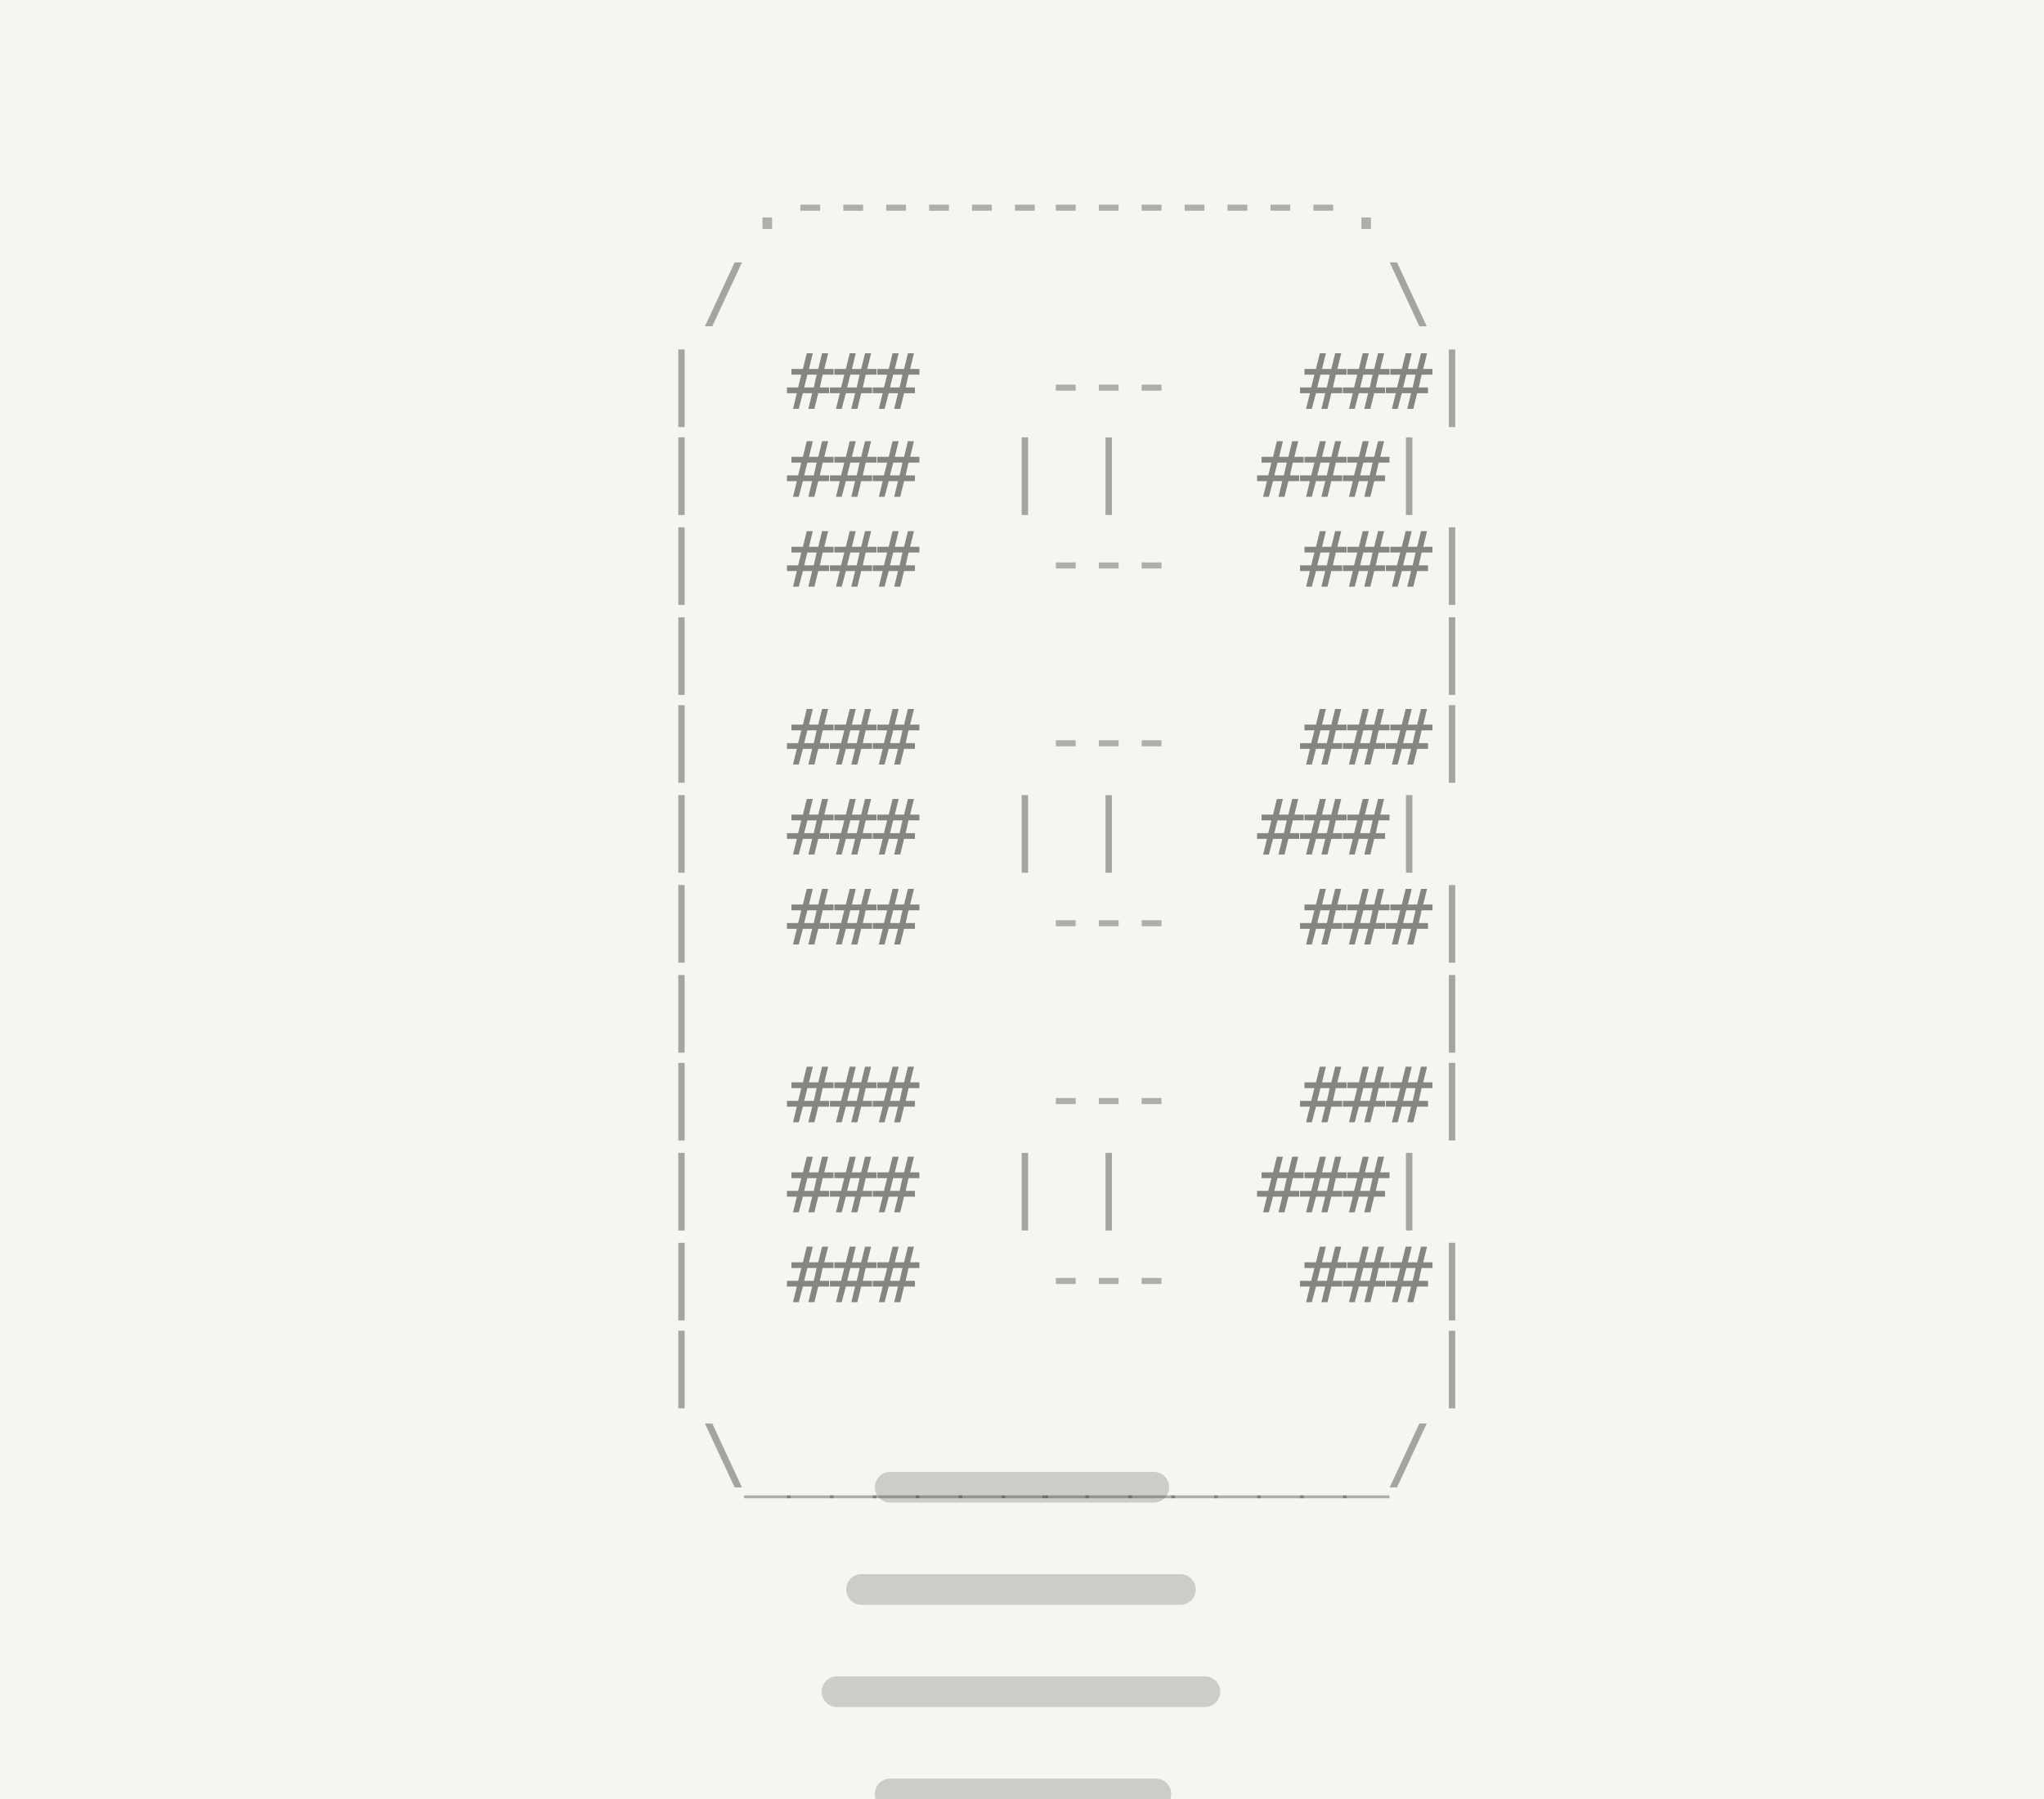
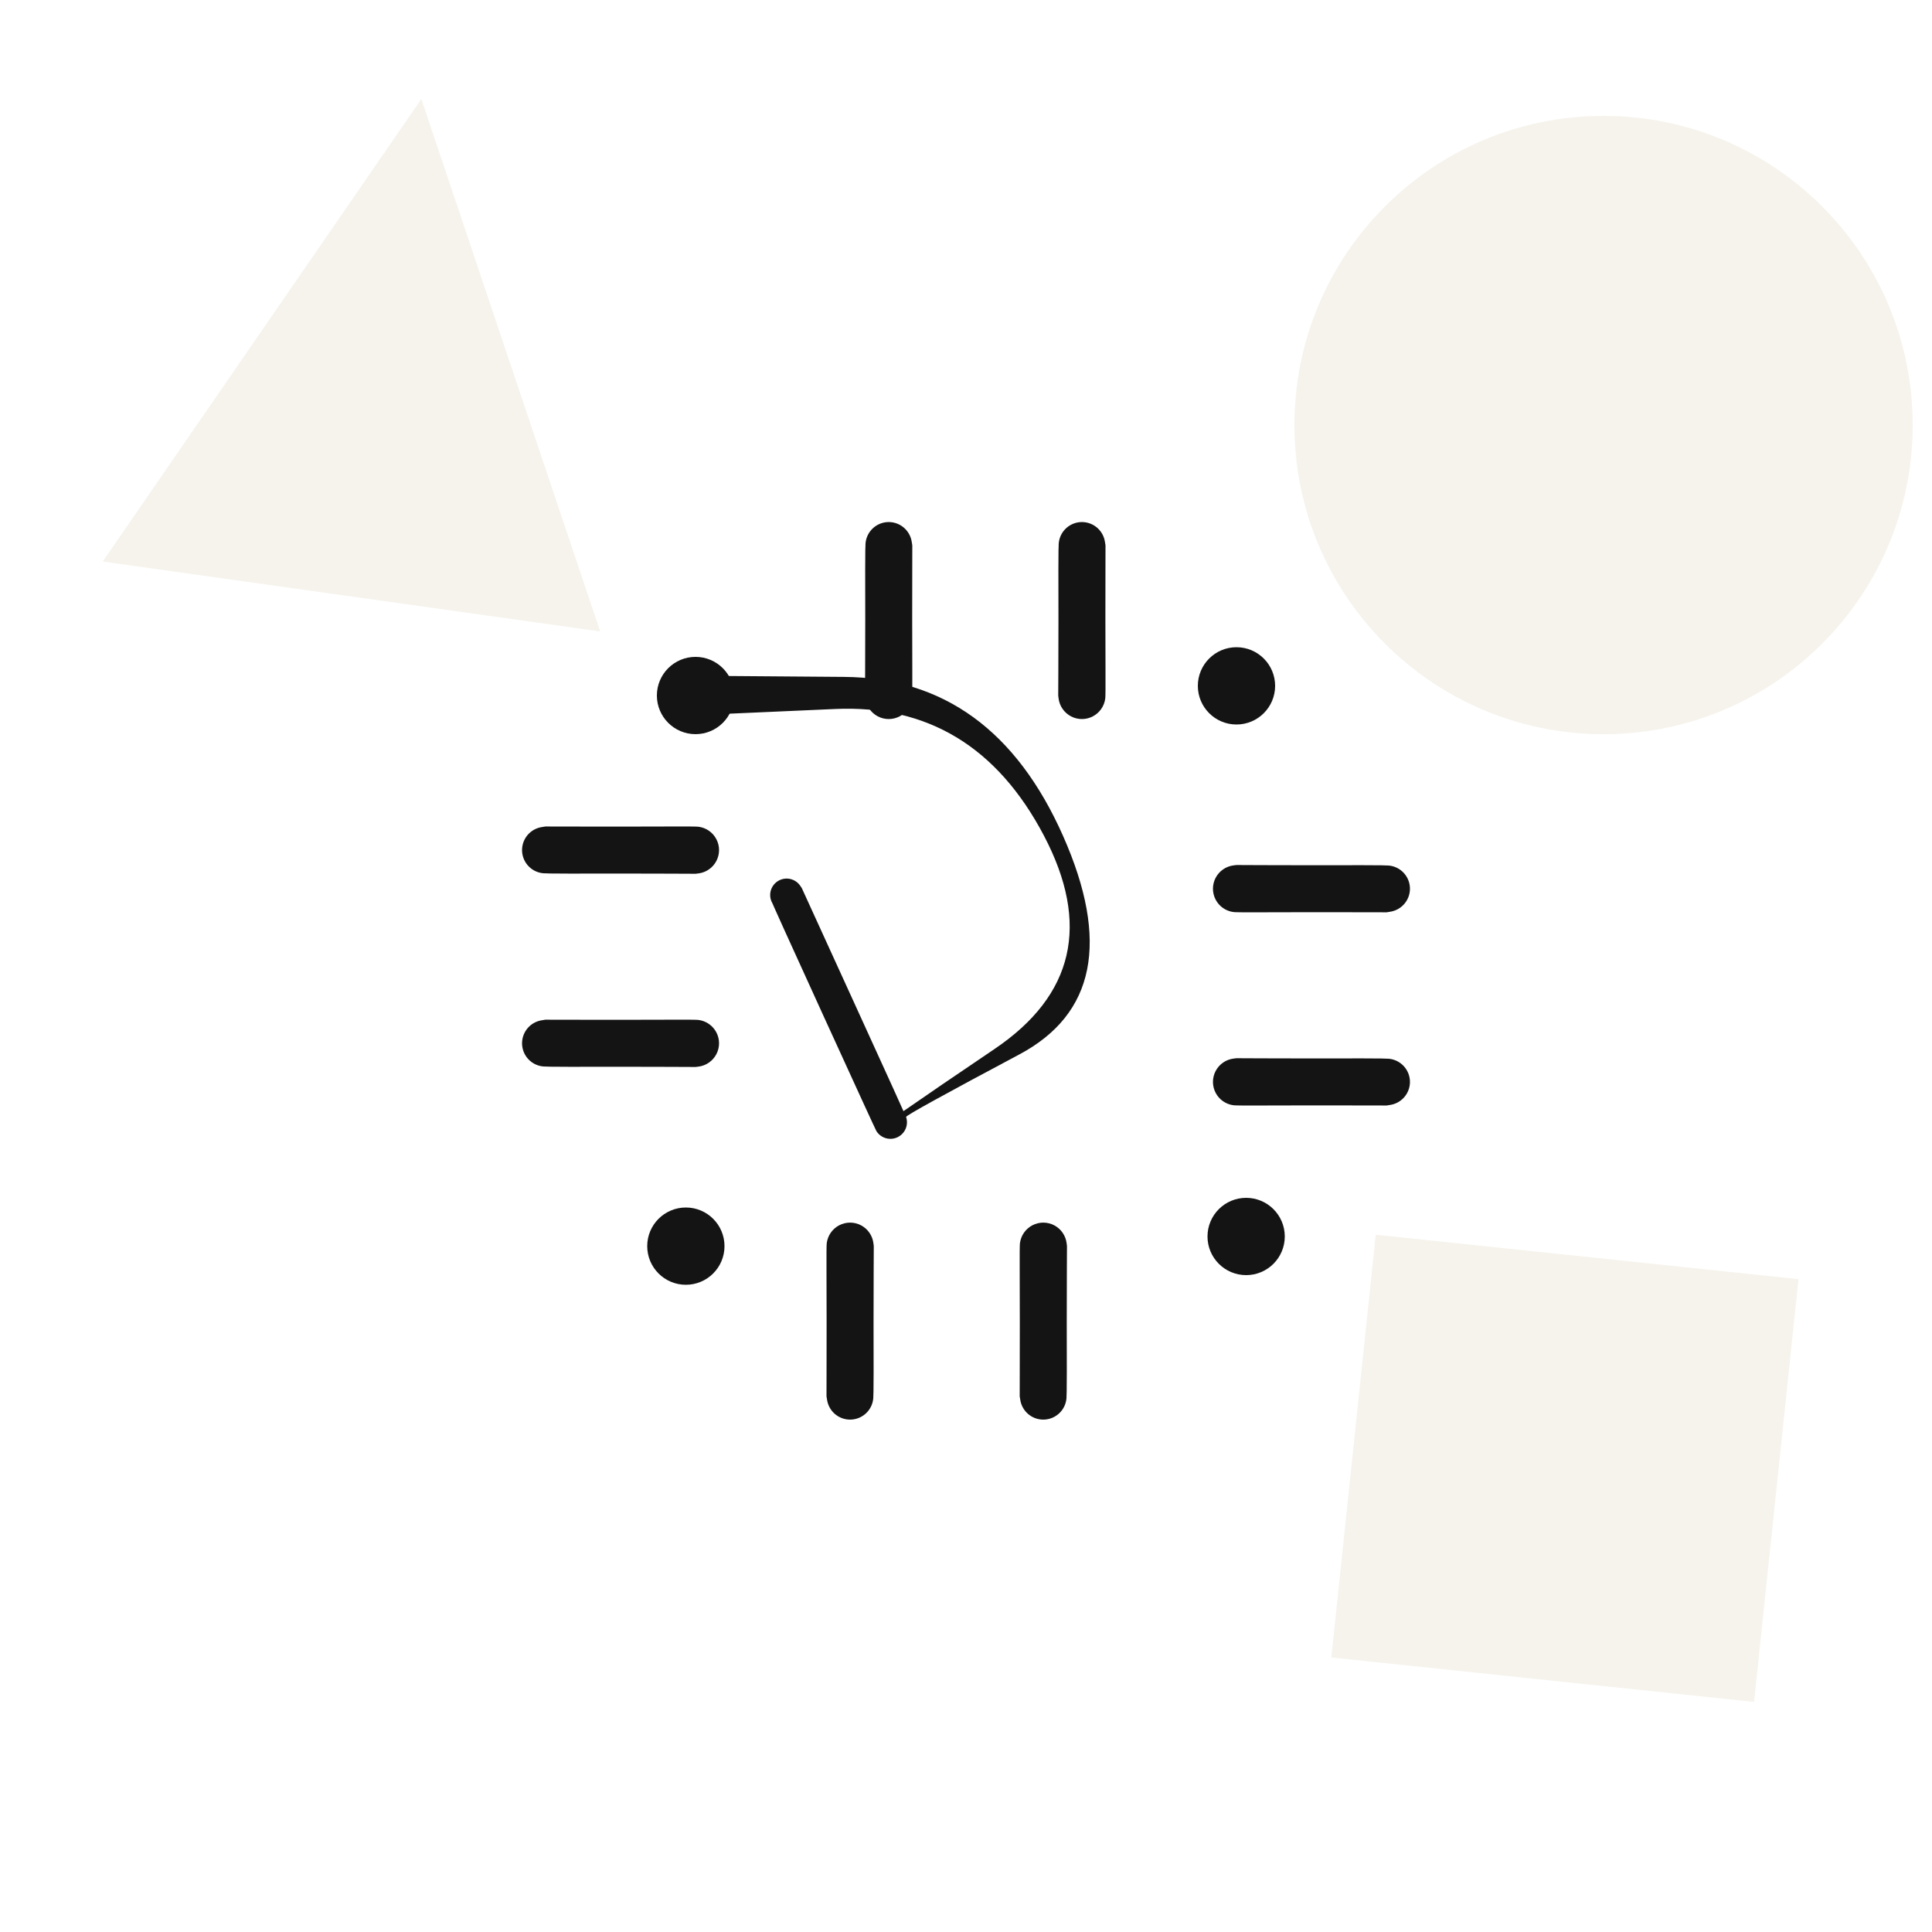
- <svg xmlns="http://www.w3.org/2000/svg" viewBox="0 0 100 88">
-   <rect width="100" height="88" fill="#F7F5F0" />
-   <text x="36.4" y="11.2" font-size="3.8" font-family="monospace" fill="#2A2A28" opacity="0.35">.</text>
-   <text x="38.5" y="11.2" font-size="3.8" font-family="monospace" fill="#2A2A28" opacity="0.35">-</text>
-   <text x="40.6" y="11.2" font-size="3.8" font-family="monospace" fill="#2A2A28" opacity="0.35">-</text>
-   <text x="42.7" y="11.2" font-size="3.8" font-family="monospace" fill="#2A2A28" opacity="0.35">-</text>
-   <text x="44.8" y="11.2" font-size="3.8" font-family="monospace" fill="#2A2A28" opacity="0.35">-</text>
-   <text x="46.9" y="11.2" font-size="3.8" font-family="monospace" fill="#2A2A28" opacity="0.35">-</text>
-   <text x="49.0" y="11.2" font-size="3.8" font-family="monospace" fill="#2A2A28" opacity="0.35">-</text>
-   <text x="51.0" y="11.2" font-size="3.8" font-family="monospace" fill="#2A2A28" opacity="0.35">-</text>
-   <text x="53.1" y="11.2" font-size="3.8" font-family="monospace" fill="#2A2A28" opacity="0.35">-</text>
-   <text x="55.2" y="11.2" font-size="3.8" font-family="monospace" fill="#2A2A28" opacity="0.35">-</text>
-   <text x="57.3" y="11.2" font-size="3.8" font-family="monospace" fill="#2A2A28" opacity="0.35">-</text>
-   <text x="59.4" y="11.2" font-size="3.8" font-family="monospace" fill="#2A2A28" opacity="0.35">-</text>
-   <text x="61.5" y="11.2" font-size="3.8" font-family="monospace" fill="#2A2A28" opacity="0.35">-</text>
-   <text x="63.6" y="11.2" font-size="3.8" font-family="monospace" fill="#2A2A28" opacity="0.35">-</text>
-   <text x="65.7" y="11.2" font-size="3.8" font-family="monospace" fill="#2A2A28" opacity="0.35">.</text>
-   <text x="34.3" y="15.6" font-size="3.8" font-family="monospace" fill="#2A2A28" opacity="0.40">/</text>
-   <text x="67.8" y="15.6" font-size="3.8" font-family="monospace" fill="#2A2A28" opacity="0.40">\</text>
-   <text x="32.2" y="20.0" font-size="3.8" font-family="monospace" fill="#2A2A28" opacity="0.40">|</text>
-   <text x="38.5" y="20.0" font-size="3.8" font-family="monospace" fill="#2A2A28" opacity="0.55">#</text>
-   <text x="40.6" y="20.0" font-size="3.8" font-family="monospace" fill="#2A2A28" opacity="0.55">#</text>
-   <text x="42.7" y="20.0" font-size="3.8" font-family="monospace" fill="#2A2A28" opacity="0.55">#</text>
-   <text x="51.0" y="20.0" font-size="3.8" font-family="monospace" fill="#2A2A28" opacity="0.35">-</text>
-   <text x="53.1" y="20.0" font-size="3.8" font-family="monospace" fill="#2A2A28" opacity="0.35">-</text>
-   <text x="55.2" y="20.0" font-size="3.8" font-family="monospace" fill="#2A2A28" opacity="0.35">-</text>
-   <text x="63.6" y="20.0" font-size="3.8" font-family="monospace" fill="#2A2A28" opacity="0.55">#</text>
-   <text x="65.7" y="20.0" font-size="3.8" font-family="monospace" fill="#2A2A28" opacity="0.55">#</text>
-   <text x="67.8" y="20.0" font-size="3.8" font-family="monospace" fill="#2A2A28" opacity="0.55">#</text>
-   <text x="69.9" y="20.0" font-size="3.8" font-family="monospace" fill="#2A2A28" opacity="0.40">|</text>
-   <text x="32.2" y="24.3" font-size="3.8" font-family="monospace" fill="#2A2A28" opacity="0.40">|</text>
-   <text x="38.5" y="24.3" font-size="3.8" font-family="monospace" fill="#2A2A28" opacity="0.55">#</text>
-   <text x="40.6" y="24.3" font-size="3.8" font-family="monospace" fill="#2A2A28" opacity="0.55">#</text>
-   <text x="42.7" y="24.3" font-size="3.8" font-family="monospace" fill="#2A2A28" opacity="0.55">#</text>
-   <text x="49.0" y="24.3" font-size="3.8" font-family="monospace" fill="#2A2A28" opacity="0.40">|</text>
-   <text x="53.1" y="24.3" font-size="3.8" font-family="monospace" fill="#2A2A28" opacity="0.40">|</text>
-   <text x="61.5" y="24.3" font-size="3.8" font-family="monospace" fill="#2A2A28" opacity="0.55">#</text>
-   <text x="63.6" y="24.3" font-size="3.8" font-family="monospace" fill="#2A2A28" opacity="0.55">#</text>
-   <text x="65.7" y="24.3" font-size="3.8" font-family="monospace" fill="#2A2A28" opacity="0.55">#</text>
-   <text x="67.8" y="24.3" font-size="3.8" font-family="monospace" fill="#2A2A28" opacity="0.40">|</text>
-   <text x="32.2" y="28.7" font-size="3.8" font-family="monospace" fill="#2A2A28" opacity="0.40">|</text>
-   <text x="38.5" y="28.7" font-size="3.8" font-family="monospace" fill="#2A2A28" opacity="0.55">#</text>
-   <text x="40.6" y="28.7" font-size="3.8" font-family="monospace" fill="#2A2A28" opacity="0.55">#</text>
-   <text x="42.7" y="28.7" font-size="3.8" font-family="monospace" fill="#2A2A28" opacity="0.55">#</text>
-   <text x="51.0" y="28.7" font-size="3.8" font-family="monospace" fill="#2A2A28" opacity="0.35">-</text>
-   <text x="53.1" y="28.7" font-size="3.8" font-family="monospace" fill="#2A2A28" opacity="0.35">-</text>
-   <text x="55.2" y="28.7" font-size="3.8" font-family="monospace" fill="#2A2A28" opacity="0.35">-</text>
-   <text x="63.6" y="28.7" font-size="3.8" font-family="monospace" fill="#2A2A28" opacity="0.55">#</text>
-   <text x="65.7" y="28.7" font-size="3.8" font-family="monospace" fill="#2A2A28" opacity="0.55">#</text>
-   <text x="67.8" y="28.7" font-size="3.8" font-family="monospace" fill="#2A2A28" opacity="0.55">#</text>
-   <text x="69.9" y="28.7" font-size="3.8" font-family="monospace" fill="#2A2A28" opacity="0.40">|</text>
-   <text x="32.2" y="33.1" font-size="3.8" font-family="monospace" fill="#2A2A28" opacity="0.40">|</text>
-   <text x="69.9" y="33.1" font-size="3.8" font-family="monospace" fill="#2A2A28" opacity="0.40">|</text>
-   <text x="32.2" y="37.4" font-size="3.8" font-family="monospace" fill="#2A2A28" opacity="0.40">|</text>
-   <text x="38.5" y="37.4" font-size="3.8" font-family="monospace" fill="#2A2A28" opacity="0.55">#</text>
-   <text x="40.6" y="37.4" font-size="3.8" font-family="monospace" fill="#2A2A28" opacity="0.55">#</text>
-   <text x="42.7" y="37.4" font-size="3.8" font-family="monospace" fill="#2A2A28" opacity="0.55">#</text>
-   <text x="51.0" y="37.4" font-size="3.8" font-family="monospace" fill="#2A2A28" opacity="0.35">-</text>
-   <text x="53.1" y="37.4" font-size="3.8" font-family="monospace" fill="#2A2A28" opacity="0.35">-</text>
-   <text x="55.2" y="37.4" font-size="3.8" font-family="monospace" fill="#2A2A28" opacity="0.35">-</text>
-   <text x="63.6" y="37.4" font-size="3.8" font-family="monospace" fill="#2A2A28" opacity="0.55">#</text>
-   <text x="65.7" y="37.4" font-size="3.8" font-family="monospace" fill="#2A2A28" opacity="0.55">#</text>
-   <text x="67.8" y="37.4" font-size="3.8" font-family="monospace" fill="#2A2A28" opacity="0.55">#</text>
-   <text x="69.9" y="37.4" font-size="3.8" font-family="monospace" fill="#2A2A28" opacity="0.40">|</text>
-   <text x="32.2" y="41.8" font-size="3.8" font-family="monospace" fill="#2A2A28" opacity="0.40">|</text>
-   <text x="38.5" y="41.8" font-size="3.8" font-family="monospace" fill="#2A2A28" opacity="0.55">#</text>
-   <text x="40.6" y="41.8" font-size="3.8" font-family="monospace" fill="#2A2A28" opacity="0.55">#</text>
-   <text x="42.7" y="41.8" font-size="3.8" font-family="monospace" fill="#2A2A28" opacity="0.55">#</text>
-   <text x="49.0" y="41.8" font-size="3.8" font-family="monospace" fill="#2A2A28" opacity="0.40">|</text>
-   <text x="53.1" y="41.8" font-size="3.8" font-family="monospace" fill="#2A2A28" opacity="0.40">|</text>
-   <text x="61.5" y="41.8" font-size="3.8" font-family="monospace" fill="#2A2A28" opacity="0.55">#</text>
-   <text x="63.6" y="41.8" font-size="3.8" font-family="monospace" fill="#2A2A28" opacity="0.55">#</text>
-   <text x="65.7" y="41.8" font-size="3.8" font-family="monospace" fill="#2A2A28" opacity="0.55">#</text>
-   <text x="67.8" y="41.8" font-size="3.8" font-family="monospace" fill="#2A2A28" opacity="0.40">|</text>
-   <text x="32.2" y="46.2" font-size="3.8" font-family="monospace" fill="#2A2A28" opacity="0.40">|</text>
-   <text x="38.5" y="46.2" font-size="3.8" font-family="monospace" fill="#2A2A28" opacity="0.55">#</text>
-   <text x="40.6" y="46.2" font-size="3.8" font-family="monospace" fill="#2A2A28" opacity="0.55">#</text>
-   <text x="42.7" y="46.2" font-size="3.8" font-family="monospace" fill="#2A2A28" opacity="0.55">#</text>
-   <text x="51.0" y="46.2" font-size="3.8" font-family="monospace" fill="#2A2A28" opacity="0.35">-</text>
-   <text x="53.1" y="46.2" font-size="3.8" font-family="monospace" fill="#2A2A28" opacity="0.35">-</text>
-   <text x="55.2" y="46.2" font-size="3.8" font-family="monospace" fill="#2A2A28" opacity="0.35">-</text>
-   <text x="63.6" y="46.2" font-size="3.8" font-family="monospace" fill="#2A2A28" opacity="0.55">#</text>
-   <text x="65.7" y="46.2" font-size="3.8" font-family="monospace" fill="#2A2A28" opacity="0.55">#</text>
-   <text x="67.8" y="46.2" font-size="3.8" font-family="monospace" fill="#2A2A28" opacity="0.55">#</text>
-   <text x="69.9" y="46.2" font-size="3.8" font-family="monospace" fill="#2A2A28" opacity="0.40">|</text>
-   <text x="32.2" y="50.6" font-size="3.8" font-family="monospace" fill="#2A2A28" opacity="0.40">|</text>
-   <text x="69.9" y="50.6" font-size="3.8" font-family="monospace" fill="#2A2A28" opacity="0.40">|</text>
-   <text x="32.2" y="54.9" font-size="3.8" font-family="monospace" fill="#2A2A28" opacity="0.40">|</text>
-   <text x="38.5" y="54.9" font-size="3.8" font-family="monospace" fill="#2A2A28" opacity="0.55">#</text>
-   <text x="40.6" y="54.9" font-size="3.8" font-family="monospace" fill="#2A2A28" opacity="0.55">#</text>
-   <text x="42.7" y="54.9" font-size="3.8" font-family="monospace" fill="#2A2A28" opacity="0.55">#</text>
-   <text x="51.0" y="54.9" font-size="3.8" font-family="monospace" fill="#2A2A28" opacity="0.35">-</text>
-   <text x="53.1" y="54.9" font-size="3.8" font-family="monospace" fill="#2A2A28" opacity="0.35">-</text>
-   <text x="55.2" y="54.9" font-size="3.8" font-family="monospace" fill="#2A2A28" opacity="0.35">-</text>
-   <text x="63.6" y="54.9" font-size="3.8" font-family="monospace" fill="#2A2A28" opacity="0.55">#</text>
-   <text x="65.7" y="54.9" font-size="3.8" font-family="monospace" fill="#2A2A28" opacity="0.55">#</text>
-   <text x="67.8" y="54.9" font-size="3.8" font-family="monospace" fill="#2A2A28" opacity="0.55">#</text>
-   <text x="69.9" y="54.9" font-size="3.8" font-family="monospace" fill="#2A2A28" opacity="0.40">|</text>
-   <text x="32.2" y="59.3" font-size="3.8" font-family="monospace" fill="#2A2A28" opacity="0.40">|</text>
-   <text x="38.5" y="59.3" font-size="3.8" font-family="monospace" fill="#2A2A28" opacity="0.55">#</text>
-   <text x="40.6" y="59.3" font-size="3.8" font-family="monospace" fill="#2A2A28" opacity="0.55">#</text>
-   <text x="42.7" y="59.3" font-size="3.8" font-family="monospace" fill="#2A2A28" opacity="0.55">#</text>
-   <text x="49.0" y="59.3" font-size="3.8" font-family="monospace" fill="#2A2A28" opacity="0.40">|</text>
-   <text x="53.1" y="59.3" font-size="3.8" font-family="monospace" fill="#2A2A28" opacity="0.40">|</text>
-   <text x="61.5" y="59.3" font-size="3.8" font-family="monospace" fill="#2A2A28" opacity="0.55">#</text>
-   <text x="63.6" y="59.3" font-size="3.8" font-family="monospace" fill="#2A2A28" opacity="0.55">#</text>
-   <text x="65.7" y="59.3" font-size="3.8" font-family="monospace" fill="#2A2A28" opacity="0.55">#</text>
-   <text x="67.8" y="59.3" font-size="3.8" font-family="monospace" fill="#2A2A28" opacity="0.40">|</text>
-   <text x="32.2" y="63.7" font-size="3.8" font-family="monospace" fill="#2A2A28" opacity="0.40">|</text>
-   <text x="38.5" y="63.7" font-size="3.8" font-family="monospace" fill="#2A2A28" opacity="0.55">#</text>
-   <text x="40.6" y="63.7" font-size="3.8" font-family="monospace" fill="#2A2A28" opacity="0.55">#</text>
-   <text x="42.7" y="63.7" font-size="3.8" font-family="monospace" fill="#2A2A28" opacity="0.55">#</text>
-   <text x="51.0" y="63.7" font-size="3.8" font-family="monospace" fill="#2A2A28" opacity="0.35">-</text>
-   <text x="53.1" y="63.7" font-size="3.8" font-family="monospace" fill="#2A2A28" opacity="0.35">-</text>
-   <text x="55.2" y="63.7" font-size="3.8" font-family="monospace" fill="#2A2A28" opacity="0.35">-</text>
-   <text x="63.6" y="63.7" font-size="3.8" font-family="monospace" fill="#2A2A28" opacity="0.55">#</text>
-   <text x="65.7" y="63.7" font-size="3.8" font-family="monospace" fill="#2A2A28" opacity="0.55">#</text>
-   <text x="67.8" y="63.7" font-size="3.8" font-family="monospace" fill="#2A2A28" opacity="0.55">#</text>
-   <text x="69.9" y="63.7" font-size="3.8" font-family="monospace" fill="#2A2A28" opacity="0.40">|</text>
-   <text x="32.2" y="68.0" font-size="3.8" font-family="monospace" fill="#2A2A28" opacity="0.40">|</text>
-   <text x="69.9" y="68.0" font-size="3.8" font-family="monospace" fill="#2A2A28" opacity="0.40">|</text>
-   <text x="34.3" y="72.4" font-size="3.8" font-family="monospace" fill="#2A2A28" opacity="0.40">\</text>
-   <text x="36.4" y="72.4" font-size="3.8" font-family="monospace" fill="#2A2A28" opacity="0.35">_</text>
-   <text x="38.5" y="72.4" font-size="3.8" font-family="monospace" fill="#2A2A28" opacity="0.35">_</text>
-   <text x="40.6" y="72.4" font-size="3.8" font-family="monospace" fill="#2A2A28" opacity="0.35">_</text>
-   <text x="42.7" y="72.4" font-size="3.8" font-family="monospace" fill="#2A2A28" opacity="0.35">_</text>
-   <text x="44.8" y="72.4" font-size="3.8" font-family="monospace" fill="#2A2A28" opacity="0.35">_</text>
-   <text x="46.9" y="72.4" font-size="3.8" font-family="monospace" fill="#2A2A28" opacity="0.35">_</text>
-   <text x="49.0" y="72.4" font-size="3.8" font-family="monospace" fill="#2A2A28" opacity="0.35">_</text>
-   <text x="51.0" y="72.4" font-size="3.8" font-family="monospace" fill="#2A2A28" opacity="0.35">_</text>
-   <text x="53.1" y="72.4" font-size="3.8" font-family="monospace" fill="#2A2A28" opacity="0.35">_</text>
-   <text x="55.2" y="72.4" font-size="3.8" font-family="monospace" fill="#2A2A28" opacity="0.35">_</text>
-   <text x="57.3" y="72.4" font-size="3.8" font-family="monospace" fill="#2A2A28" opacity="0.35">_</text>
-   <text x="59.4" y="72.4" font-size="3.8" font-family="monospace" fill="#2A2A28" opacity="0.35">_</text>
-   <text x="61.5" y="72.4" font-size="3.8" font-family="monospace" fill="#2A2A28" opacity="0.35">_</text>
-   <text x="63.6" y="72.4" font-size="3.8" font-family="monospace" fill="#2A2A28" opacity="0.35">_</text>
-   <text x="65.7" y="72.4" font-size="3.8" font-family="monospace" fill="#2A2A28" opacity="0.35">_</text>
-   <text x="67.8" y="72.4" font-size="3.8" font-family="monospace" fill="#2A2A28" opacity="0.40">/</text>
-   <rect x="42.8" y="72.0" width="14.4" height="1.5" rx="0.75" fill="#2A2A28" opacity="0.20" />
-   <rect x="41.4" y="77.0" width="17.1" height="1.5" rx="0.75" fill="#2A2A28" opacity="0.20" />
-   <rect x="40.2" y="82.0" width="19.5" height="1.5" rx="0.75" fill="#2A2A28" opacity="0.20" />
-   <rect x="42.8" y="87.0" width="14.5" height="1.5" rx="0.75" fill="#2A2A28" opacity="0.20" />
+ <svg xmlns="http://www.w3.org/2000/svg" viewBox="0 0 1000 1000">
+   <rect width="1000" height="1000" fill="#FFFFFF" />
+   <polygon points="200,50 330,310 70,310" fill="#F6F3EC" opacity="1" transform="rotate(8 200 180)" />
+   <circle cx="830" cy="220" r="160" fill="#F6F3EC" opacity="1" />
+   <rect x="700" y="650" width="220" height="220" fill="#F6F3EC" opacity="1" transform="rotate(6 810 760)" />
+   <path d="M 359.817 349.765 Q 359.817 349.765 436.925 350.362 514.033 350.959 550.249 432.702 586.466 514.445 527.561 545.794 468.656 577.143 468.991 578.129 469.326 579.114 469.415 580.151 469.504 581.189 469.342 582.217 469.18 583.245 468.777 584.205 468.374 585.165 467.753 586 467.132 586.835 466.329 587.498 465.526 588.16 464.588 588.611 463.649 589.062 462.63 589.276 461.612 589.489 460.571 589.452 459.531 589.416 458.53 589.131 457.528 588.847 456.624 588.331 455.72 587.815 454.966 587.097 454.211 586.38 453.651 585.503 453.09 584.626 426.196 525.739 399.303 466.851 398.936 465.503 398.568 464.155 398.651 462.76 398.734 461.365 399.257 460.07 399.781 458.775 400.69 457.714 401.6 456.654 402.801 455.94 404.002 455.225 405.368 454.932 406.734 454.638 408.122 454.796 409.51 454.954 410.775 455.547 412.04 456.14 413.05 457.106 414.059 458.072 414.708 459.31 415.356 460.547 415.575 461.927 415.794 463.307 415.561 464.685 415.328 466.062 414.667 467.294 414.007 468.525 412.987 469.48 411.968 470.436 410.697 471.016 409.426 471.596 408.036 471.74 406.647 471.884 405.284 471.577 403.921 471.27 402.727 470.543 401.534 469.817 400.635 468.747 399.736 467.678 399.225 466.377 398.715 465.077 398.646 463.681 398.578 462.286 398.959 460.941 399.339 459.597 400.129 458.445 400.919 457.292 402.036 456.453 403.153 455.613 404.479 455.174 405.805 454.734 407.202 454.742 408.6 454.749 409.921 455.202 411.243 455.655 412.351 456.506 413.459 457.358 414.237 458.518 415.015 459.679 415.014 459.677 415.014 459.676 441.835 518.409 468.656 577.142 468.991 578.128 469.325 579.113 469.415 580.151 469.504 581.188 469.342 582.216 469.181 583.244 468.777 584.204 468.374 585.164 467.753 585.999 467.132 586.835 466.329 587.497 465.526 588.16 464.588 588.611 463.65 589.062 462.631 589.276 461.612 589.489 460.572 589.452 459.532 589.416 458.53 589.131 457.529 588.847 456.625 588.331 455.721 587.815 454.966 587.098 454.212 586.381 453.651 585.504 453.09 584.627 514.779 542.946 576.467 501.266 540.317 432.491 504.167 363.716 432.175 366.976 360.183 370.235 358.955 370.109 357.728 369.982 356.566 369.565 355.405 369.148 354.377 368.465 353.349 367.782 352.515 366.874 351.68 365.965 351.087 364.882 350.494 363.8 350.178 362.607 349.861 361.415 349.839 360.181 349.817 358.947 350.091 357.744 350.365 356.541 350.919 355.438 351.473 354.335 352.275 353.397 353.076 352.459 354.079 351.74 355.082 351.021 356.228 350.563 357.374 350.105 358.596 349.935 359.818 349.764 359.818 349.764 Z" fill="#141414" />
+   <path d="M 447.734 360 Q 447.734 360 447.794 346.688 447.854 333.375 447.851 320.495 447.847 307.615 447.821 294.938 447.795 282.26 448.115 280.312 448.434 278.363 449.359 276.618 450.284 274.874 451.718 273.516 453.151 272.158 454.943 271.329 456.735 270.5 458.698 270.287 460.661 270.073 462.59 270.498 464.518 270.922 466.21 271.941 467.902 272.959 469.18 274.464 470.458 275.969 471.189 277.803 471.92 279.638 472.026 281.609 472.133 283.581 471.605 285.484 471.076 287.386 469.968 289.02 468.86 290.655 467.287 291.849 465.715 293.044 463.844 293.674 461.973 294.304 459.998 294.304 458.024 294.304 456.152 293.673 454.281 293.042 452.71 291.847 451.138 290.652 450.03 289.017 448.922 287.383 448.394 285.48 447.866 283.577 447.974 281.606 448.081 279.634 448.812 277.8 449.544 275.966 450.822 274.461 452.101 272.956 453.793 271.939 455.485 270.921 457.414 270.497 459.342 270.073 461.305 270.287 463.268 270.501 465.06 271.331 466.852 272.16 468.285 273.519 469.718 274.877 470.643 276.622 471.567 278.366 471.886 280.315 472.205 282.264 472.205 282.262 472.205 282.26 472.179 294.938 472.153 307.615 472.149 320.495 472.146 333.375 472.206 346.688 472.266 360 472.088 361.468 471.91 362.936 471.385 364.318 470.861 365.701 470.021 366.917 469.181 368.134 468.074 369.115 466.968 370.095 465.658 370.782 464.349 371.469 462.914 371.823 461.478 372.177 459.999 372.177 458.521 372.177 457.085 371.823 455.65 371.469 454.34 370.782 453.031 370.094 451.925 369.114 450.818 368.133 449.978 366.916 449.138 365.699 448.614 364.317 448.09 362.934 447.912 361.467 447.734 359.999 447.734 359.999 Z" fill="#141414" />
+   <path d="M 547.734 360 Q 547.734 360 547.794 346.688 547.854 333.375 547.851 320.495 547.847 307.615 547.821 294.938 547.795 282.26 548.115 280.312 548.434 278.363 549.359 276.618 550.284 274.874 551.718 273.516 553.151 272.158 554.943 271.329 556.735 270.5 558.698 270.287 560.661 270.073 562.59 270.498 564.518 270.922 566.21 271.941 567.902 272.959 569.18 274.464 570.458 275.969 571.189 277.803 571.92 279.638 572.026 281.609 572.133 283.581 571.605 285.484 571.076 287.386 569.968 289.02 568.86 290.655 567.287 291.849 565.715 293.044 563.844 293.674 561.973 294.304 559.998 294.304 558.024 294.304 556.152 293.673 554.281 293.042 552.71 291.847 551.138 290.652 550.03 289.017 548.922 287.383 548.394 285.48 547.866 283.577 547.974 281.606 548.081 279.634 548.812 277.8 549.544 275.966 550.822 274.461 552.101 272.956 553.793 271.939 555.485 270.921 557.414 270.497 559.342 270.073 561.305 270.287 563.268 270.501 565.06 271.331 566.852 272.16 568.285 273.519 569.718 274.877 570.643 276.622 571.567 278.366 571.886 280.315 572.205 282.264 572.205 282.262 572.205 282.26 572.179 294.938 572.153 307.615 572.149 320.495 572.146 333.375 572.206 346.688 572.266 360 572.088 361.468 571.91 362.936 571.385 364.318 570.861 365.701 570.021 366.917 569.181 368.134 568.074 369.115 566.968 370.095 565.658 370.782 564.349 371.469 562.914 371.823 561.478 372.177 559.999 372.177 558.521 372.177 557.085 371.823 555.65 371.469 554.34 370.782 553.031 370.094 551.925 369.114 550.818 368.133 549.978 366.916 549.138 365.699 548.614 364.317 548.09 362.934 547.912 361.467 547.734 359.999 547.734 359.999 Z" fill="#141414" />
+   <path d="M 640 447.734 Q 640 447.734 653.312 447.794 666.625 447.854 679.505 447.851 692.385 447.847 705.062 447.821 717.74 447.795 719.688 448.115 721.637 448.434 723.382 449.359 725.126 450.284 726.484 451.718 727.842 453.151 728.671 454.943 729.5 456.735 729.713 458.698 729.927 460.661 729.502 462.59 729.078 464.518 728.059 466.21 727.041 467.902 725.536 469.18 724.031 470.458 722.197 471.189 720.362 471.92 718.391 472.026 716.419 472.133 714.516 471.605 712.614 471.076 710.98 469.968 709.345 468.86 708.151 467.287 706.956 465.715 706.326 463.844 705.696 461.973 705.696 459.998 705.696 458.024 706.327 456.152 706.958 454.281 708.153 452.71 709.348 451.138 710.983 450.03 712.617 448.922 714.52 448.394 716.423 447.866 718.394 447.974 720.366 448.081 722.2 448.812 724.034 449.544 725.539 450.822 727.044 452.101 728.061 453.793 729.079 455.485 729.503 457.414 729.927 459.342 729.713 461.305 729.499 463.268 728.669 465.06 727.84 466.852 726.481 468.285 725.123 469.718 723.378 470.643 721.634 471.567 719.685 471.886 717.736 472.205 717.738 472.205 717.74 472.205 705.062 472.179 692.385 472.153 679.505 472.149 666.625 472.146 653.312 472.206 640 472.266 638.532 472.088 637.064 471.91 635.682 471.385 634.299 470.861 633.083 470.021 631.866 469.181 630.885 468.074 629.905 466.968 629.218 465.658 628.531 464.349 628.177 462.914 627.823 461.478 627.823 459.999 627.823 458.521 628.177 457.085 628.531 455.65 629.218 454.34 629.906 453.031 630.886 451.925 631.867 450.818 633.084 449.978 634.301 449.138 635.683 448.614 637.066 448.09 638.533 447.912 640.001 447.734 640.001 447.734 Z" fill="#141414" />
+   <path d="M 640 547.734 Q 640 547.734 653.312 547.794 666.625 547.854 679.505 547.851 692.385 547.847 705.062 547.821 717.74 547.795 719.688 548.115 721.637 548.434 723.382 549.359 725.126 550.284 726.484 551.718 727.842 553.151 728.671 554.943 729.5 556.735 729.713 558.698 729.927 560.661 729.502 562.59 729.078 564.518 728.059 566.21 727.041 567.902 725.536 569.18 724.031 570.458 722.197 571.189 720.362 571.92 718.391 572.026 716.419 572.133 714.516 571.605 712.614 571.076 710.98 569.968 709.345 568.86 708.151 567.287 706.956 565.715 706.326 563.844 705.696 561.973 705.696 559.998 705.696 558.024 706.327 556.152 706.958 554.281 708.153 552.71 709.348 551.138 710.983 550.03 712.617 548.922 714.52 548.394 716.423 547.866 718.394 547.974 720.366 548.081 722.2 548.812 724.034 549.544 725.539 550.822 727.044 552.101 728.061 553.793 729.079 555.485 729.503 557.414 729.927 559.342 729.713 561.305 729.499 563.268 728.669 565.06 727.84 566.852 726.481 568.285 725.123 569.718 723.378 570.643 721.634 571.567 719.685 571.886 717.736 572.205 717.738 572.205 717.74 572.205 705.062 572.179 692.385 572.153 679.505 572.149 666.625 572.146 653.312 572.206 640 572.266 638.532 572.088 637.064 571.91 635.682 571.385 634.299 570.861 633.083 570.021 631.866 569.181 630.885 568.074 629.905 566.968 629.218 565.658 628.531 564.349 628.177 562.914 627.823 561.478 627.823 559.999 627.823 558.521 628.177 557.085 628.531 555.65 629.218 554.34 629.906 553.031 630.886 551.925 631.867 550.818 633.084 549.978 634.301 549.138 635.683 548.614 637.066 548.09 638.533 547.912 640.001 547.734 640.001 547.734 Z" fill="#141414" />
+   <path d="M 552.266 645 Q 552.266 645 552.206 658.312 552.146 671.625 552.149 684.505 552.153 697.385 552.179 710.062 552.205 722.74 551.885 724.688 551.566 726.637 550.641 728.382 549.716 730.126 548.282 731.484 546.849 732.842 545.057 733.671 543.265 734.5 541.302 734.713 539.339 734.927 537.41 734.502 535.482 734.078 533.79 733.059 532.098 732.041 530.82 730.536 529.542 729.031 528.811 727.197 528.08 725.362 527.974 723.391 527.867 721.419 528.395 719.516 528.924 717.614 530.032 715.98 531.14 714.345 532.713 713.151 534.285 711.956 536.156 711.326 538.027 710.696 540.002 710.696 541.976 710.696 543.848 711.327 545.719 711.958 547.29 713.153 548.862 714.348 549.97 715.983 551.078 717.617 551.606 719.52 552.134 721.423 552.026 723.394 551.919 725.366 551.188 727.2 550.456 729.034 549.178 730.539 547.899 732.044 546.207 733.061 544.515 734.079 542.586 734.503 540.658 734.927 538.695 734.713 536.732 734.499 534.94 733.669 533.148 732.84 531.715 731.481 530.282 730.123 529.357 728.378 528.433 726.634 528.114 724.685 527.795 722.736 527.795 722.738 527.795 722.74 527.821 710.062 527.847 697.385 527.851 684.505 527.854 671.625 527.794 658.312 527.734 645 527.912 643.532 528.09 642.064 528.615 640.682 529.139 639.299 529.979 638.083 530.819 636.866 531.926 635.885 533.032 634.905 534.342 634.218 535.651 633.531 537.086 633.177 538.522 632.823 540.001 632.823 541.479 632.823 542.915 633.177 544.35 633.531 545.66 634.218 546.969 634.906 548.075 635.886 549.182 636.867 550.022 638.084 550.862 639.301 551.386 640.683 551.91 642.066 552.088 643.533 552.266 645.001 552.266 645.001 Z" fill="#141414" />
+   <path d="M 452.266 645 Q 452.266 645 452.206 658.312 452.146 671.625 452.149 684.505 452.153 697.385 452.179 710.062 452.205 722.74 451.885 724.688 451.566 726.637 450.641 728.382 449.716 730.126 448.282 731.484 446.849 732.842 445.057 733.671 443.265 734.5 441.302 734.713 439.339 734.927 437.41 734.502 435.482 734.078 433.79 733.059 432.098 732.041 430.82 730.536 429.542 729.031 428.811 727.197 428.08 725.362 427.974 723.391 427.867 721.419 428.395 719.516 428.924 717.614 430.032 715.98 431.14 714.345 432.713 713.151 434.285 711.956 436.156 711.326 438.027 710.696 440.002 710.696 441.976 710.696 443.848 711.327 445.719 711.958 447.29 713.153 448.862 714.348 449.97 715.983 451.078 717.617 451.606 719.52 452.134 721.423 452.026 723.394 451.919 725.366 451.188 727.2 450.456 729.034 449.178 730.539 447.899 732.044 446.207 733.061 444.515 734.079 442.586 734.503 440.658 734.927 438.695 734.713 436.732 734.499 434.94 733.669 433.148 732.84 431.715 731.481 430.282 730.123 429.357 728.378 428.433 726.634 428.114 724.685 427.795 722.736 427.795 722.738 427.795 722.74 427.821 710.062 427.847 697.385 427.851 684.505 427.854 671.625 427.794 658.312 427.734 645 427.912 643.532 428.09 642.064 428.615 640.682 429.139 639.299 429.979 638.083 430.819 636.866 431.926 635.885 433.032 634.905 434.342 634.218 435.651 633.531 437.086 633.177 438.522 632.823 440.001 632.823 441.479 632.823 442.915 633.177 444.35 633.531 445.66 634.218 446.969 634.906 448.075 635.886 449.182 636.867 450.022 638.084 450.862 639.301 451.386 640.683 451.91 642.066 452.088 643.533 452.266 645.001 452.266 645.001 Z" fill="#141414" />
+   <path d="M 360 552.266 Q 360 552.266 346.688 552.206 333.375 552.146 320.495 552.149 307.615 552.153 294.938 552.179 282.26 552.205 280.312 551.885 278.363 551.566 276.618 550.641 274.874 549.716 273.516 548.282 272.158 546.849 271.329 545.057 270.5 543.265 270.287 541.302 270.073 539.339 270.498 537.41 270.922 535.482 271.941 533.79 272.959 532.098 274.464 530.82 275.969 529.542 277.803 528.811 279.638 528.08 281.609 527.974 283.581 527.867 285.484 528.395 287.386 528.924 289.02 530.032 290.655 531.14 291.849 532.713 293.044 534.285 293.674 536.156 294.304 538.027 294.304 540.002 294.304 541.976 293.673 543.848 293.042 545.719 291.847 547.29 290.652 548.862 289.017 549.97 287.383 551.078 285.48 551.606 283.577 552.134 281.606 552.026 279.634 551.919 277.8 551.188 275.966 550.456 274.461 549.178 272.956 547.899 271.939 546.207 270.921 544.515 270.497 542.586 270.073 540.658 270.287 538.695 270.501 536.732 271.331 534.94 272.16 533.148 273.519 531.715 274.877 530.282 276.622 529.357 278.366 528.433 280.315 528.114 282.264 527.795 282.262 527.795 282.26 527.795 294.938 527.821 307.615 527.847 320.495 527.851 333.375 527.854 346.688 527.794 360 527.734 361.468 527.912 362.936 528.09 364.318 528.615 365.701 529.139 366.917 529.979 368.134 530.819 369.115 531.926 370.095 533.032 370.782 534.342 371.469 535.651 371.823 537.086 372.177 538.522 372.177 540.001 372.177 541.479 371.823 542.915 371.469 544.35 370.782 545.66 370.094 546.969 369.114 548.075 368.133 549.182 366.916 550.022 365.699 550.862 364.317 551.386 362.934 551.91 361.467 552.088 359.999 552.266 359.999 552.266 Z" fill="#141414" />
+   <path d="M 360 452.266 Q 360 452.266 346.688 452.206 333.375 452.146 320.495 452.149 307.615 452.153 294.938 452.179 282.26 452.205 280.312 451.885 278.363 451.566 276.618 450.641 274.874 449.716 273.516 448.282 272.158 446.849 271.329 445.057 270.5 443.265 270.287 441.302 270.073 439.339 270.498 437.41 270.922 435.482 271.941 433.79 272.959 432.098 274.464 430.82 275.969 429.542 277.803 428.811 279.638 428.08 281.609 427.974 283.581 427.867 285.484 428.395 287.386 428.924 289.02 430.032 290.655 431.14 291.849 432.713 293.044 434.285 293.674 436.156 294.304 438.027 294.304 440.002 294.304 441.976 293.673 443.848 293.042 445.719 291.847 447.29 290.652 448.862 289.017 449.97 287.383 451.078 285.48 451.606 283.577 452.134 281.606 452.026 279.634 451.919 277.8 451.188 275.966 450.456 274.461 449.178 272.956 447.899 271.939 446.207 270.921 444.515 270.497 442.586 270.073 440.658 270.287 438.695 270.501 436.732 271.331 434.94 272.16 433.148 273.519 431.715 274.877 430.282 276.622 429.357 278.366 428.433 280.315 428.114 282.264 427.795 282.262 427.795 282.26 427.795 294.938 427.821 307.615 427.847 320.495 427.851 333.375 427.854 346.688 427.794 360 427.734 361.468 427.912 362.936 428.09 364.318 428.615 365.701 429.139 366.917 429.979 368.134 430.819 369.115 431.926 370.095 433.032 370.782 434.342 371.469 435.651 371.823 437.086 372.177 438.522 372.177 440.001 372.177 441.479 371.823 442.915 371.469 444.35 370.782 445.66 370.094 446.969 369.114 448.075 368.133 449.182 366.916 450.022 365.699 450.862 364.317 451.386 362.934 451.91 361.467 452.088 359.999 452.266 359.999 452.266 Z" fill="#141414" />
+   <circle cx="360" cy="360" r="20" fill="#141414" />
+   <circle cx="640" cy="355" r="20" fill="#141414" />
+   <circle cx="645" cy="640" r="20" fill="#141414" />
+   <circle cx="355" cy="645" r="20" fill="#141414" />
</svg>
